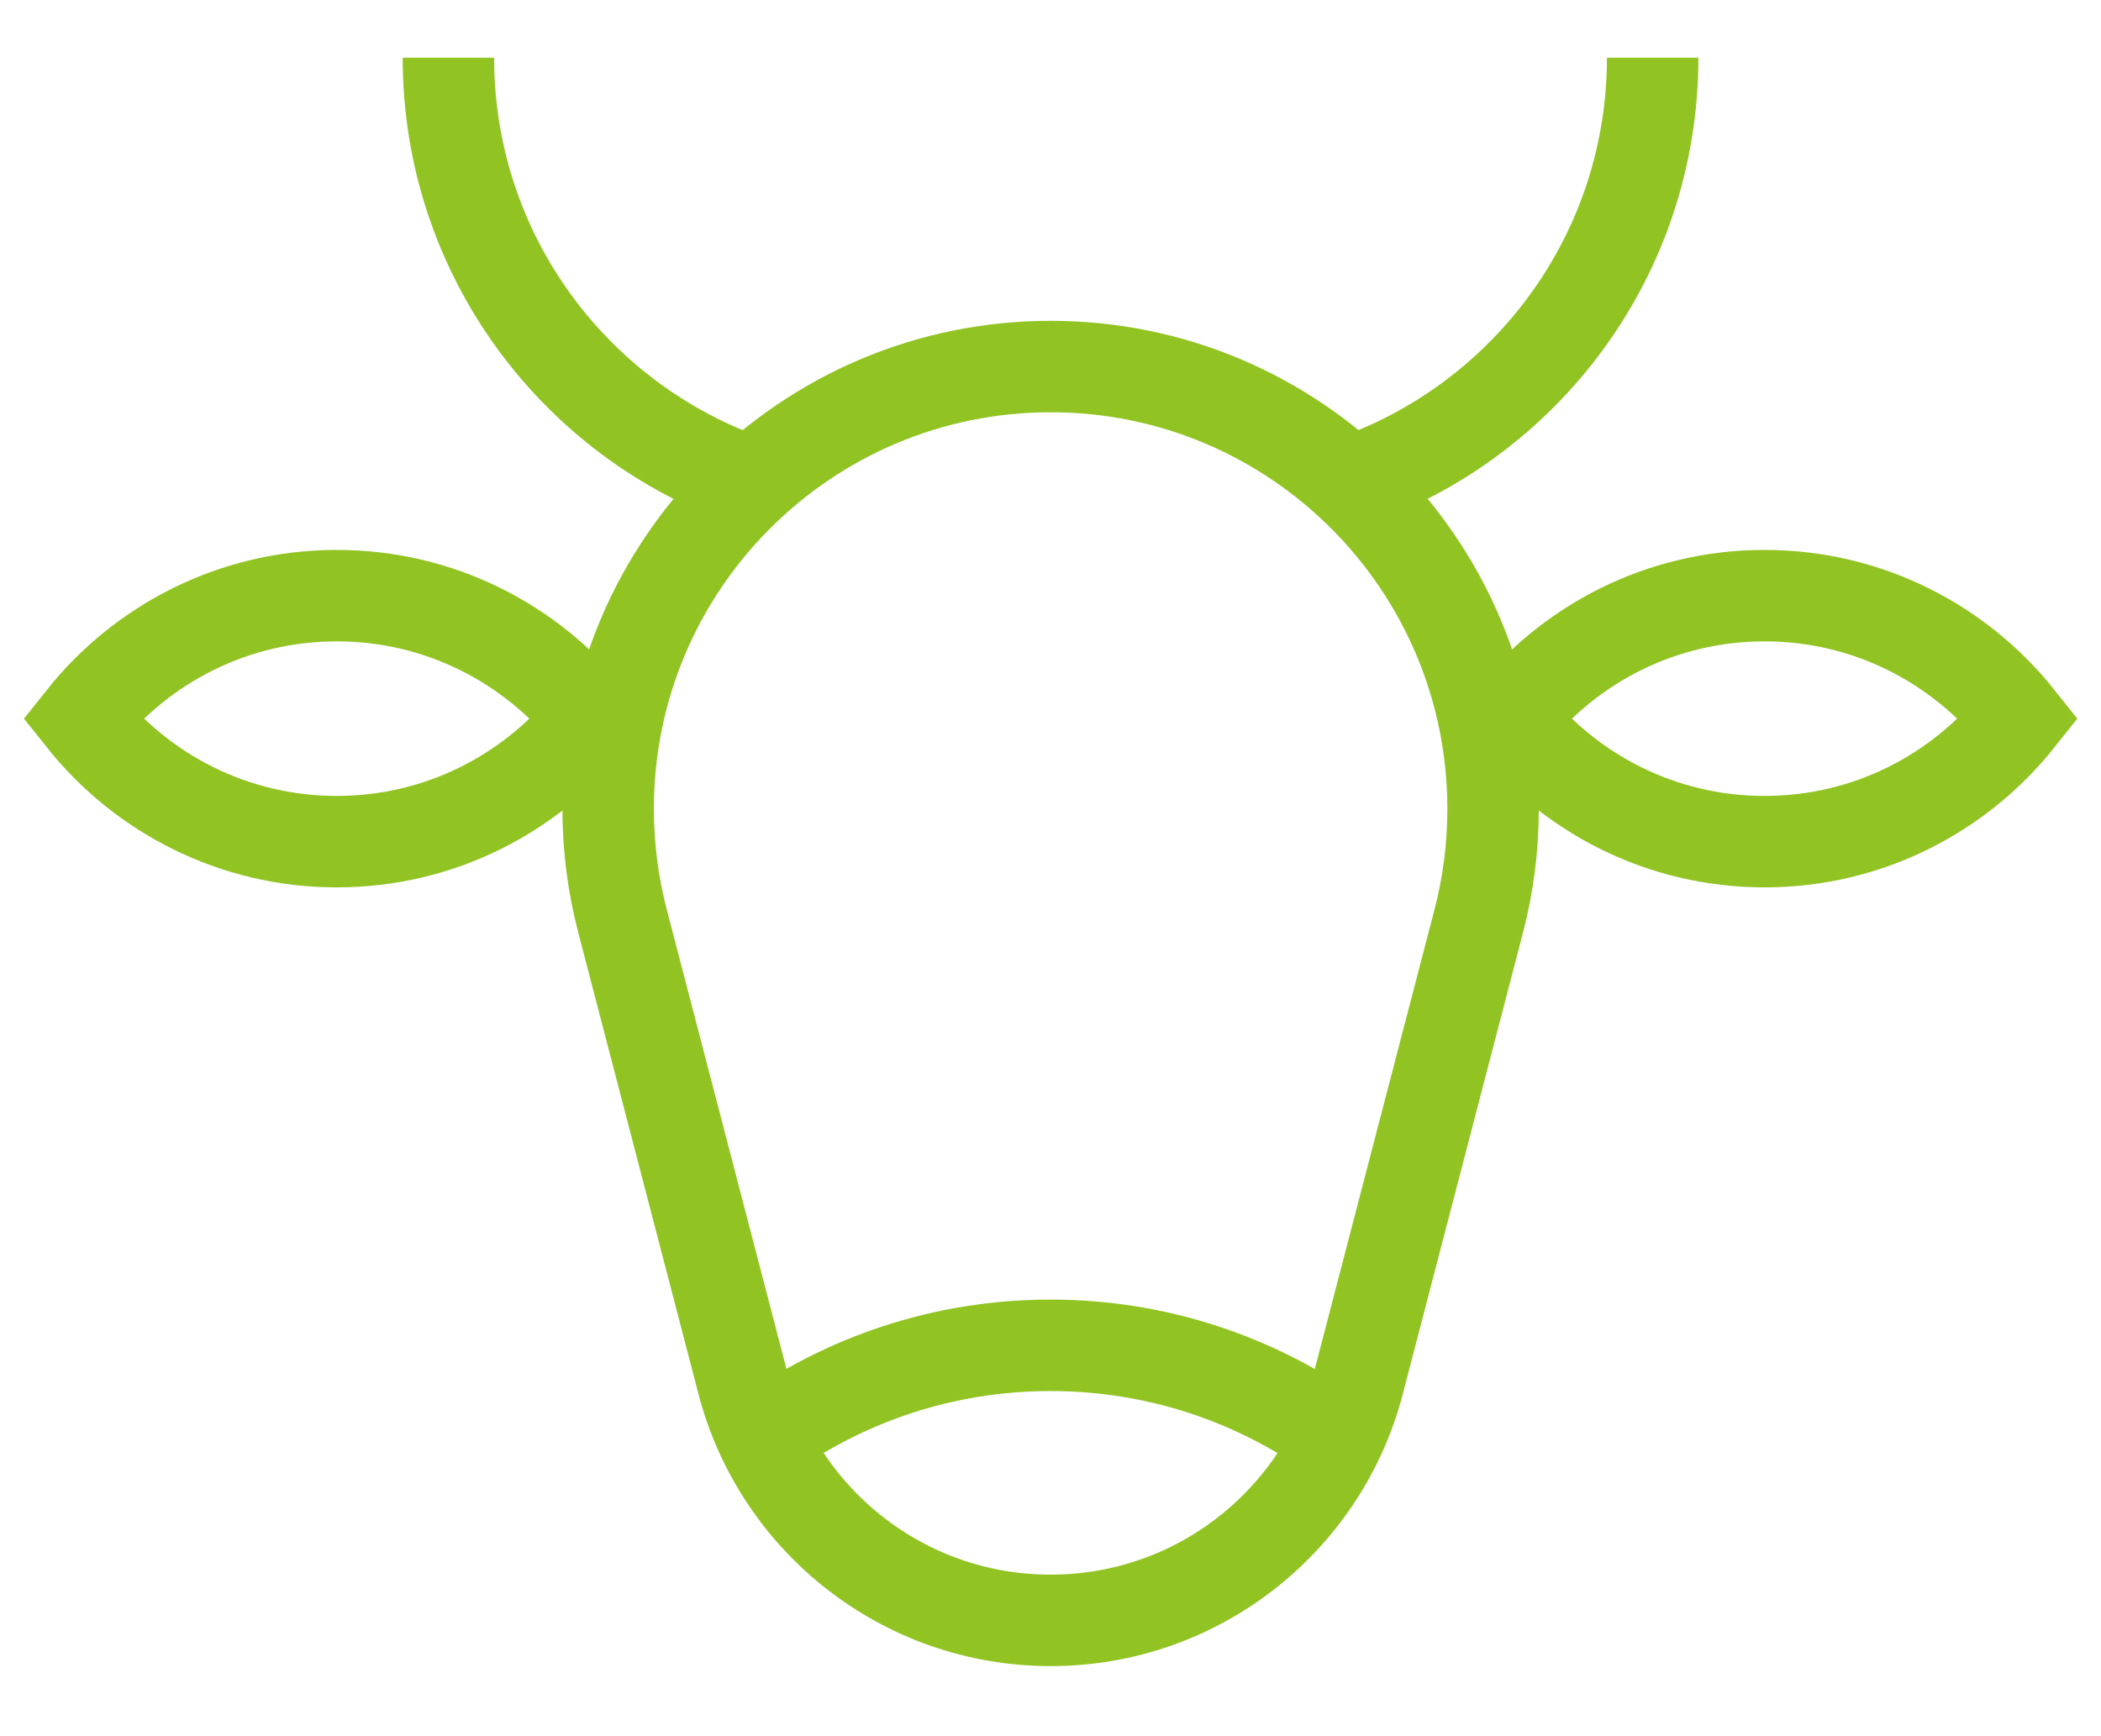
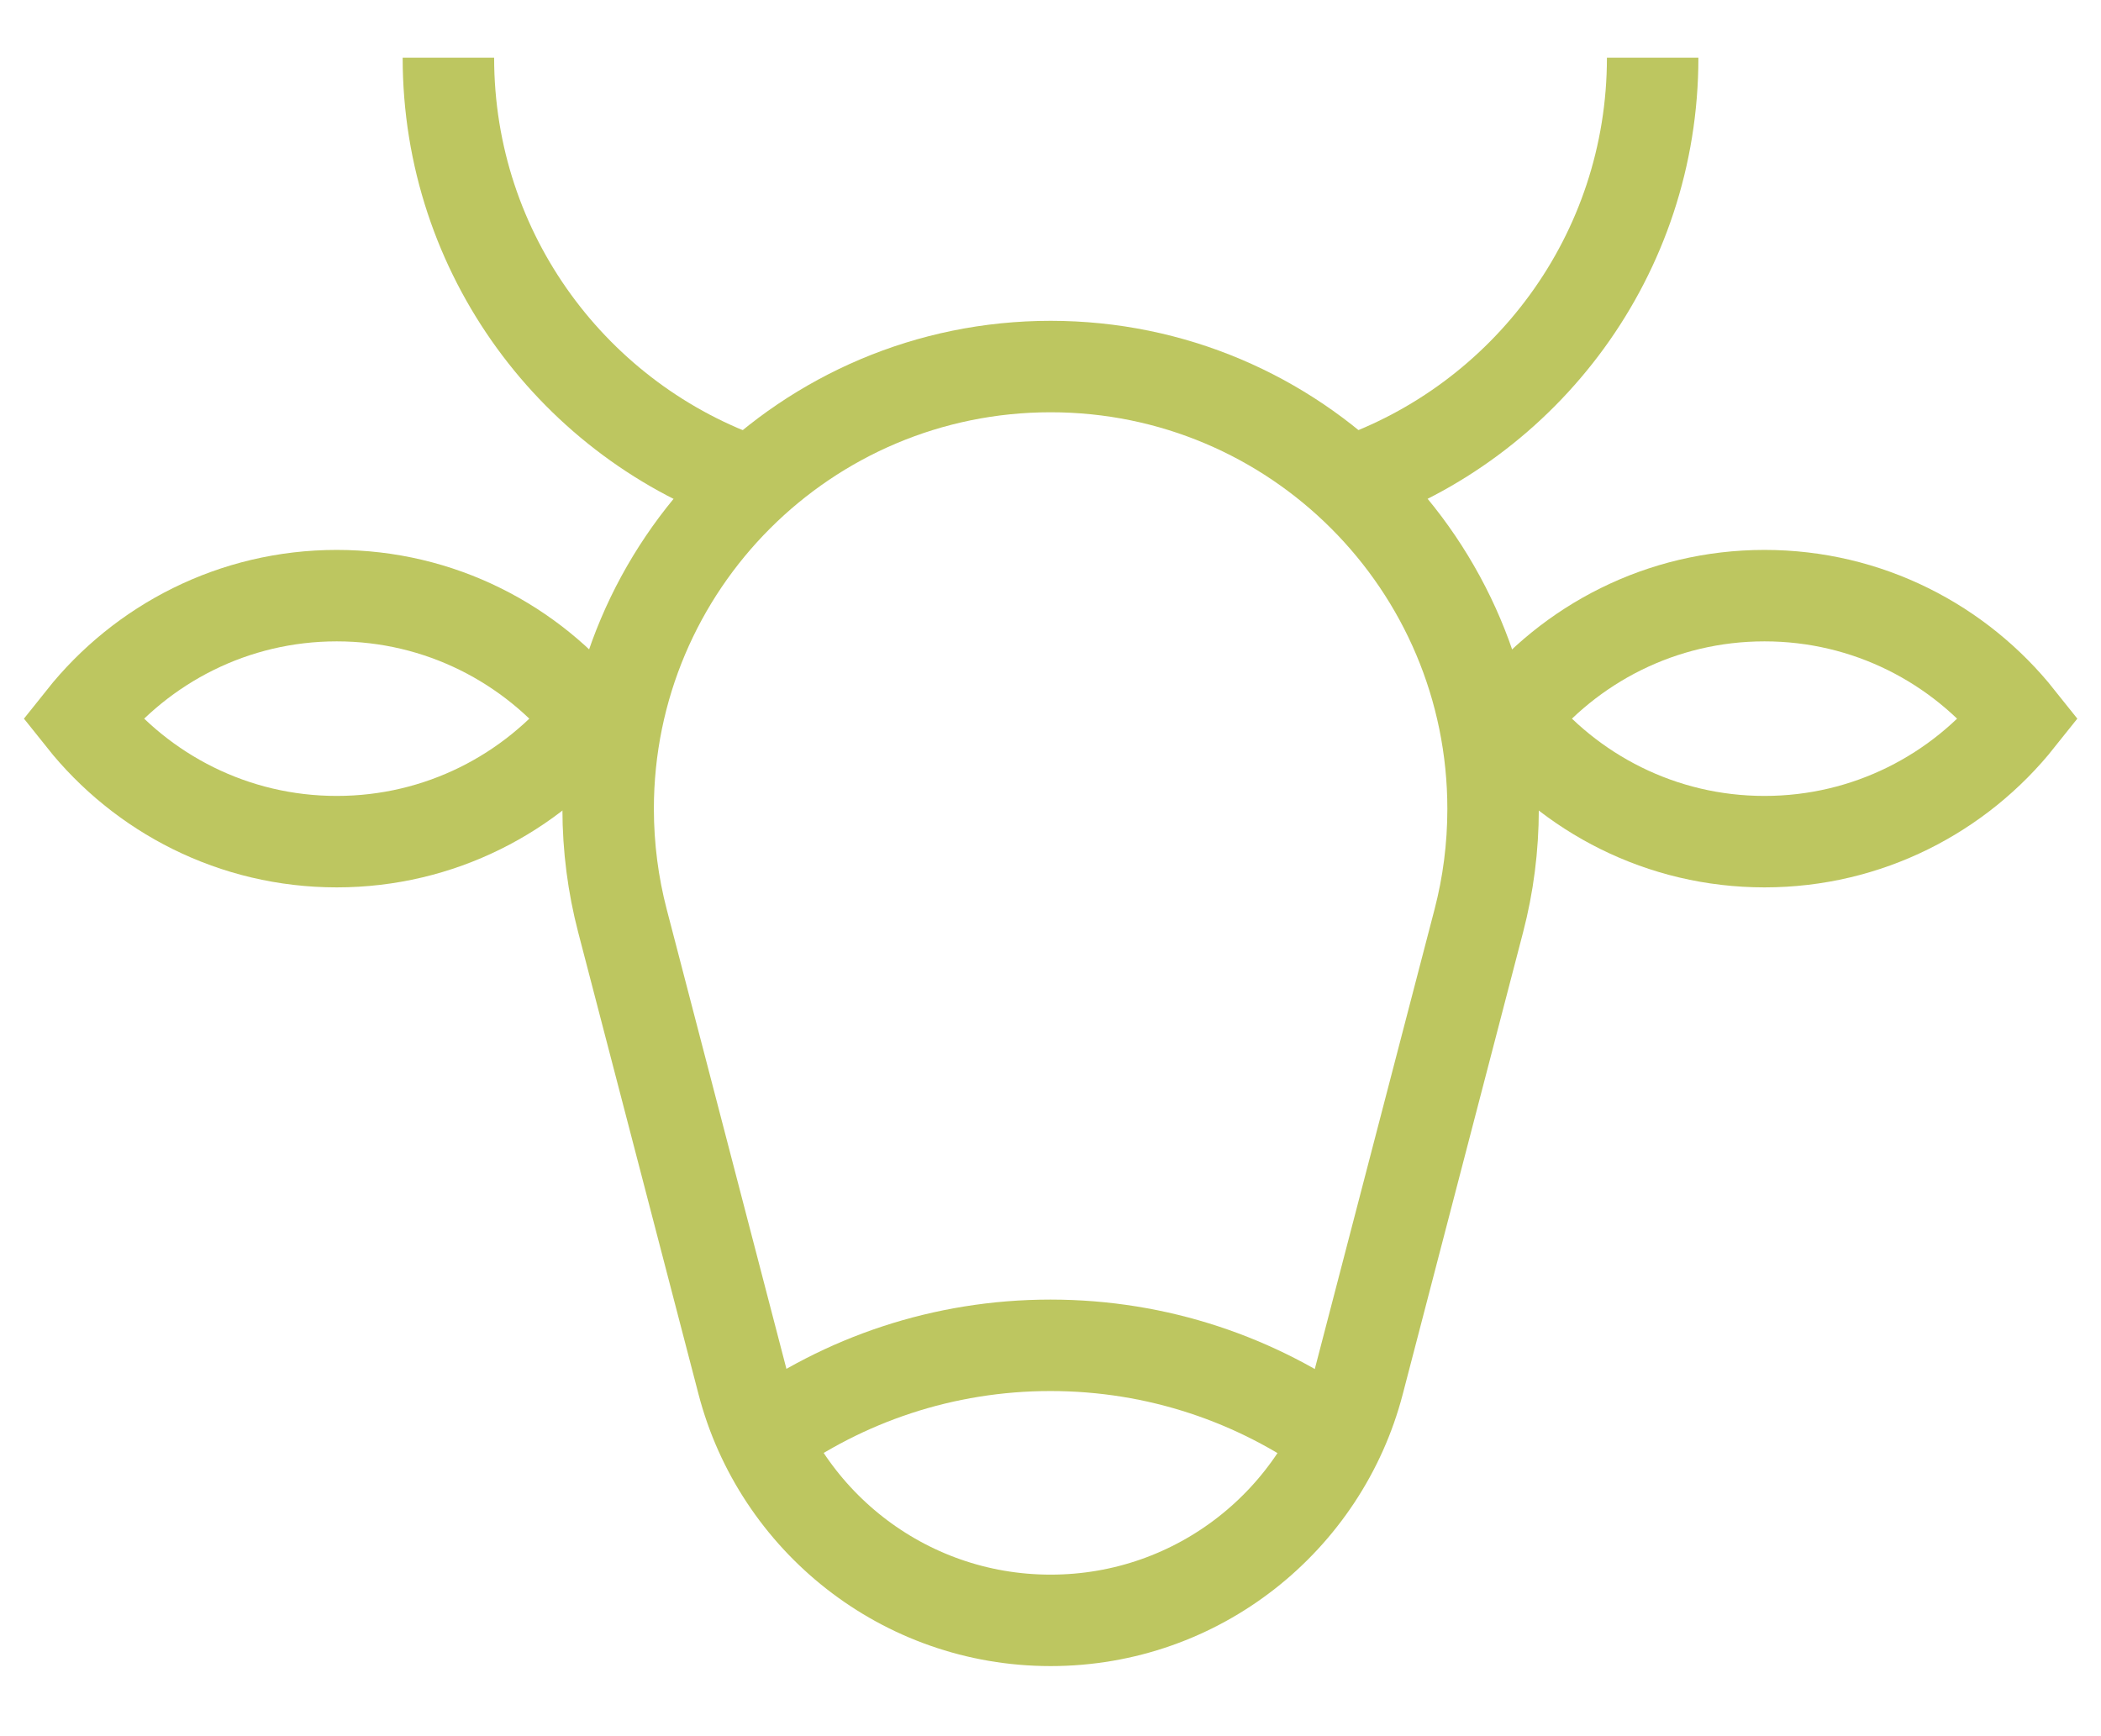
<svg xmlns="http://www.w3.org/2000/svg" width="100%" height="100%" viewBox="0 0 46 38" version="1.1" xml:space="preserve" style="fill-rule:evenodd;clip-rule:evenodd;stroke-miterlimit:10;">
  <g id="Artboard1" transform="matrix(1.07151,0,0,1.18525,-19.5577,-19.278)">
    <rect x="18.252" y="16.265" width="42.93" height="32.061" style="fill:none;" />
    <clipPath id="_clip1">
      <rect x="18.252" y="16.265" width="42.93" height="32.061" />
    </clipPath>
    <g clip-path="url(#_clip1)">
      <g transform="matrix(0.933261,0,0,0.843701,-950.311,-372.735)">
        <g transform="matrix(0.902055,0,0,0.902055,1060.83,496.546)">
-           <path d="M0,-30.437C-5.931,-30.437 -10.74,-25.629 -10.74,-19.698C-10.739,-18.76 -10.619,-17.85 -10.393,-16.983L-7.472,-5.769C-6.608,-2.45 -3.59,0 0,0C3.59,0 6.608,-2.45 7.472,-5.769L10.393,-16.983C10.619,-17.85 10.739,-18.76 10.739,-19.698C10.739,-25.629 5.931,-30.437 0,-30.437Z" style="fill:none;fill-rule:nonzero;stroke:rgb(145,196,35);stroke-width:2.22px;" />
+           <path d="M0,-30.437C-5.931,-30.437 -10.74,-25.629 -10.74,-19.698C-10.739,-18.76 -10.619,-17.85 -10.393,-16.983L-7.472,-5.769C-6.608,-2.45 -3.59,0 0,0C3.59,0 6.608,-2.45 7.472,-5.769L10.393,-16.983C10.619,-17.85 10.739,-18.76 10.739,-19.698C10.739,-25.629 5.931,-30.437 0,-30.437Z" style="fill:none;fill-rule:nonzero;stroke:#bdc660;stroke-width:2.22px;" />
        </g>
        <g transform="matrix(-0.524417,0.733955,0.733955,0.524417,1072.54,472.386)">
-           <path d="M-10.021,-5.156C-6.129,-2.375 -1.032,-2.521 2.653,-5.156" style="fill:none;fill-rule:nonzero;stroke:rgb(145,196,35);stroke-width:2.22px;" />
+           <path d="M-10.021,-5.156C-6.129,-2.375 -1.032,-2.521 2.653,-5.156" style="fill:none;fill-rule:nonzero;stroke:#bdc660;stroke-width:2.22px;" />
        </g>
        <g transform="matrix(0.524417,0.733955,0.733955,-0.524417,1052.82,461.571)">
-           <path d="M-2.653,-5.156C1.239,-7.937 6.336,-7.791 10.021,-5.156" style="fill:none;fill-rule:nonzero;stroke:rgb(145,196,35);stroke-width:2.22px;" />
+           <path d="M-2.653,-5.156C1.239,-7.937 6.336,-7.791 10.021,-5.156" style="fill:none;fill-rule:nonzero;stroke:#bdc660;stroke-width:2.22px;" />
        </g>
        <g transform="matrix(-0.902055,0,0,0.902055,1076.46,479.494)">
-           <path d="M0,-5.972C2.502,-5.972 4.728,-4.803 6.174,-2.986C4.728,-1.169 2.502,0 0,0C-2.502,0 -4.728,-1.169 -6.174,-2.986C-4.728,-4.803 -2.502,-5.972 0,-5.972Z" style="fill:none;fill-rule:nonzero;stroke:rgb(145,196,35);stroke-width:2.22px;" />
+           <path d="M0,-5.972C2.502,-5.972 4.728,-4.803 6.174,-2.986C4.728,-1.169 2.502,0 0,0C-2.502,0 -4.728,-1.169 -6.174,-2.986C-4.728,-4.803 -2.502,-5.972 0,-5.972Z" style="fill:none;fill-rule:nonzero;stroke:#bdc660;stroke-width:2.22px;" />
        </g>
        <g transform="matrix(-0.902055,0,0,0.902055,1045.2,479.494)">
-           <path d="M0,-5.972C-2.502,-5.972 -4.728,-4.803 -6.174,-2.986C-4.728,-1.169 -2.502,0 0,0C2.502,0 4.728,-1.169 6.174,-2.986C4.728,-4.803 2.502,-5.972 0,-5.972Z" style="fill:none;fill-rule:nonzero;stroke:rgb(145,196,35);stroke-width:2.22px;" />
+           <path d="M0,-5.972C-2.502,-5.972 -4.728,-4.803 -6.174,-2.986C-4.728,-1.169 -2.502,0 0,0C2.502,0 4.728,-1.169 6.174,-2.986C4.728,-4.803 2.502,-5.972 0,-5.972Z" style="fill:none;fill-rule:nonzero;stroke:#bdc660;stroke-width:2.22px;" />
        </g>
        <g transform="matrix(0.902055,0,0,0.902055,1054.53,490.523)">
-           <path d="M0,2.255C1.962,0.836 4.374,0 6.98,0C9.586,0 11.996,0.836 13.958,2.253" style="fill:none;fill-rule:nonzero;stroke:rgb(145,196,35);stroke-width:2.22px;" />
+           <path d="M0,2.255C1.962,0.836 4.374,0 6.98,0C9.586,0 11.996,0.836 13.958,2.253" style="fill:none;fill-rule:nonzero;stroke:#bdc660;stroke-width:2.22px;" />
        </g>
      </g>
    </g>
  </g>
</svg>
